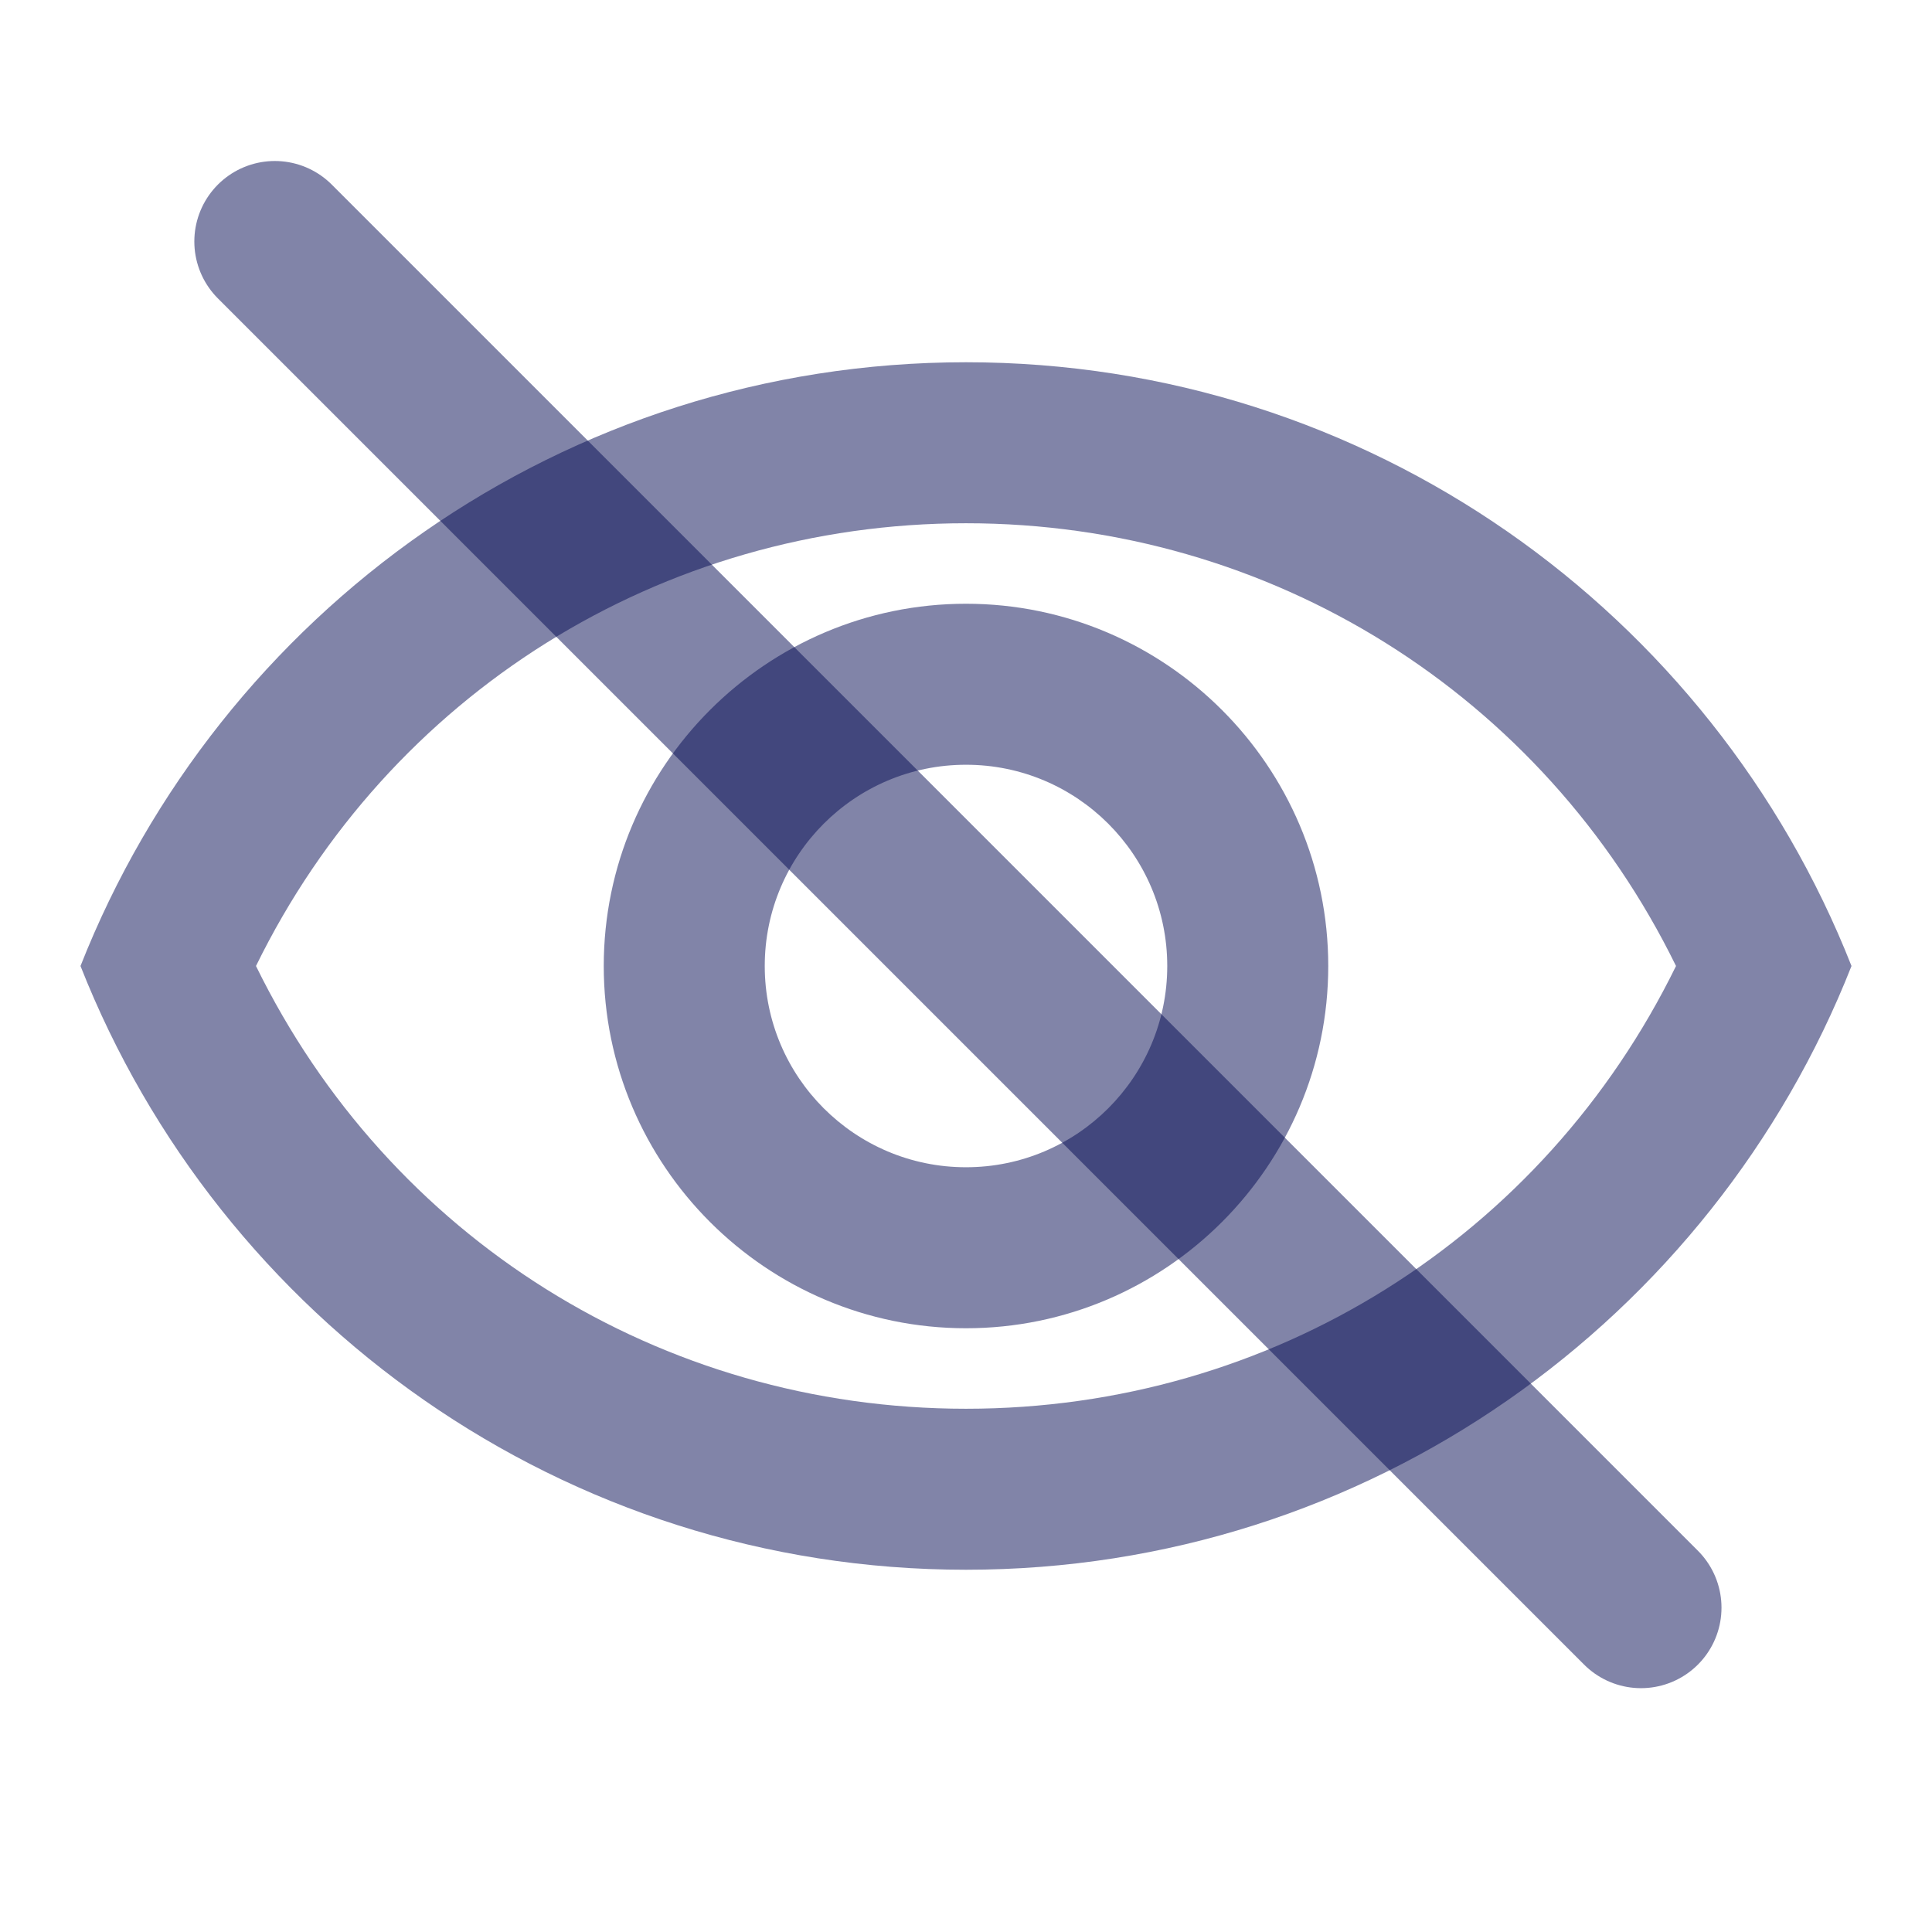
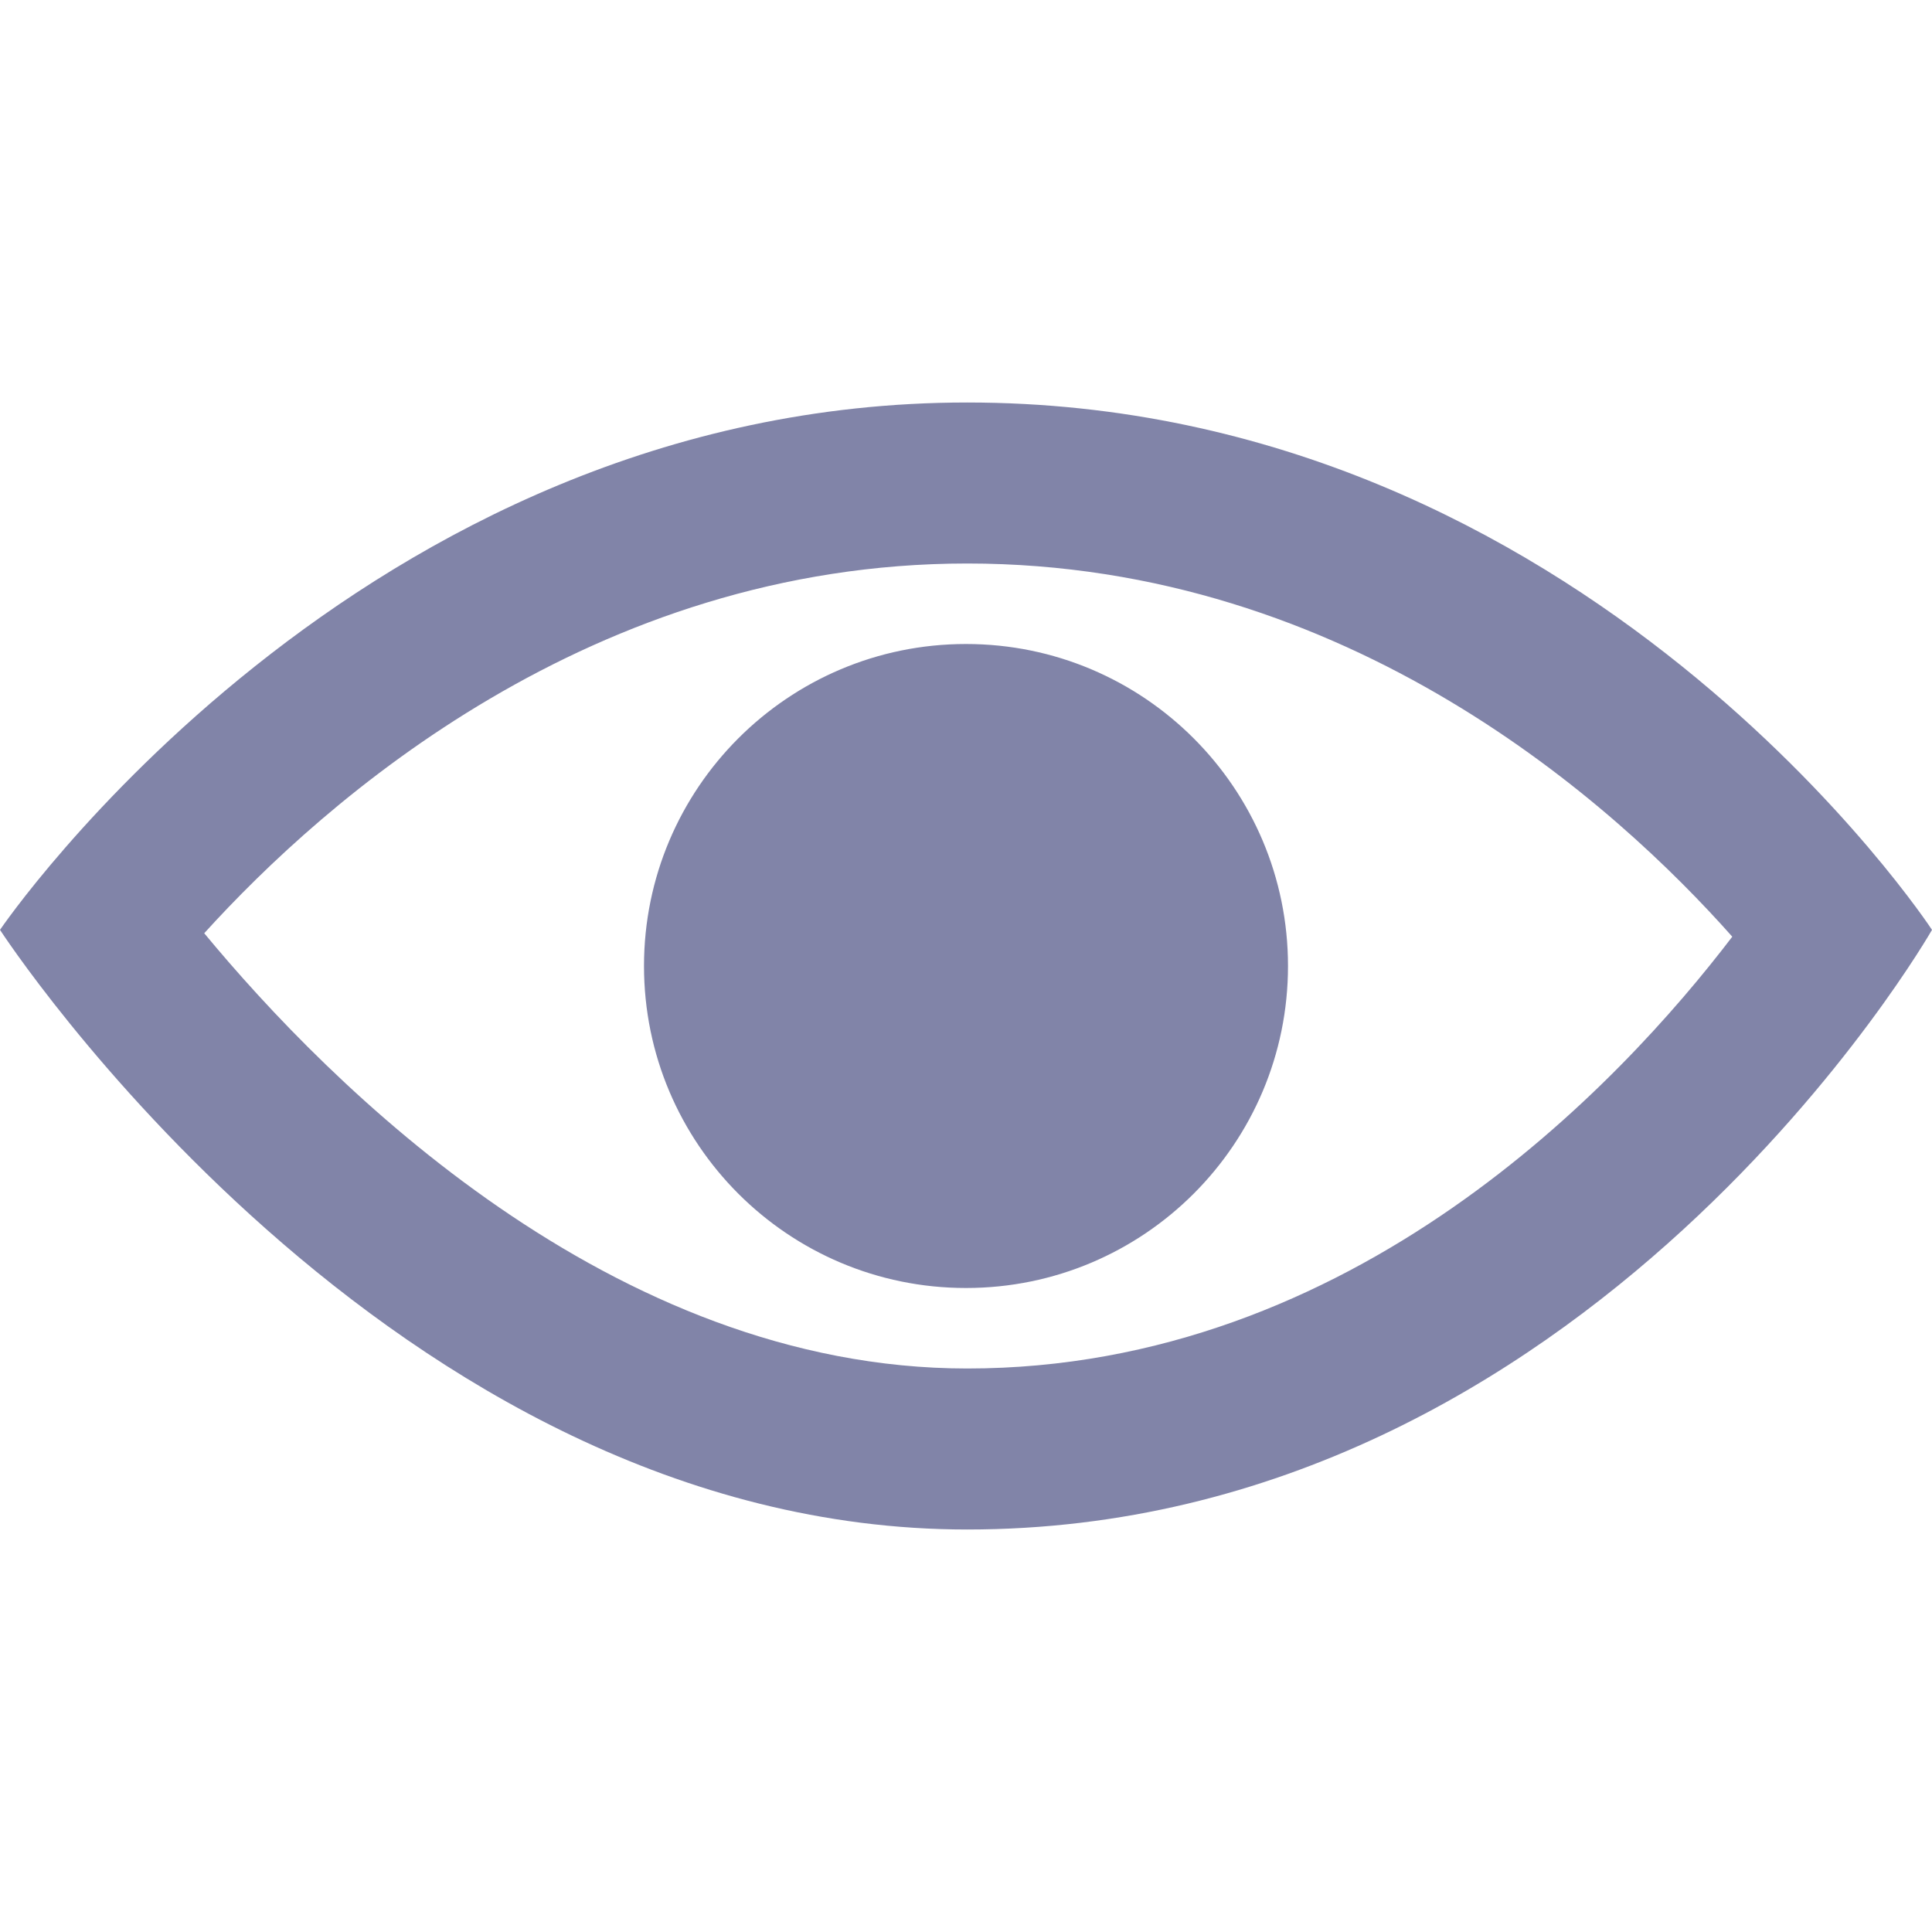
<svg xmlns="http://www.w3.org/2000/svg" width="24" height="24" viewBox="0 0 24 24" fill="none">
-   <path d="M12 6.5C15.79 6.5 19.17 8.63 20.82 12C19.17 15.37 15.8 17.5 12 17.5C8.2 17.5 4.83 15.37 3.18 12C4.83 8.63 8.21 6.5 12 6.5ZM12 4.5C7 4.5 2.73 7.61 1 12C2.73 16.39 7 19.5 12 19.5C17 19.5 21.27 16.39 23 12C21.27 7.61 17 4.5 12 4.5ZM12 9.5C13.38 9.5 14.5 10.62 14.5 12C14.5 13.38 13.38 14.5 12 14.5C10.62 14.5 9.5 13.38 9.5 12C9.5 10.62 10.62 9.5 12 9.5ZM12 7.5C9.52 7.5 7.5 9.52 7.5 12C7.5 14.48 9.52 16.5 12 16.5C14.48 16.5 16.5 14.48 16.5 12C16.5 9.52 14.48 7.5 12 7.5Z" fill="#040B52" fill-opacity="0.5" />
-   <line x1="3.414" y1="3" x2="20.385" y2="19.971" stroke="#040B52" stroke-opacity="0.5" stroke-width="2" stroke-linecap="round" />
+   <path d="M12.015 7C16.766 7 20.078 10.012 21.519 11.636C20.118 13.473 16.806 17 12.015 17C7.595 17 4.085 13.464 2.537 11.593C4.03 9.946 7.354 7 12.015 7V7ZM12.015 5C4.446 5 0 11.551 0 11.551C0 11.551 4.835 19 12.015 19C19.748 19 24 11.551 24 11.551C24 11.551 19.709 5 12.015 5ZM12 8C9.791 8 8 9.792 8 12C8 14.209 9.791 16 12 16C14.209 16 16 14.209 16 12C16 9.792 14.209 8 12 8Z" fill="#040B52" fill-opacity="0.5" />
</svg>
